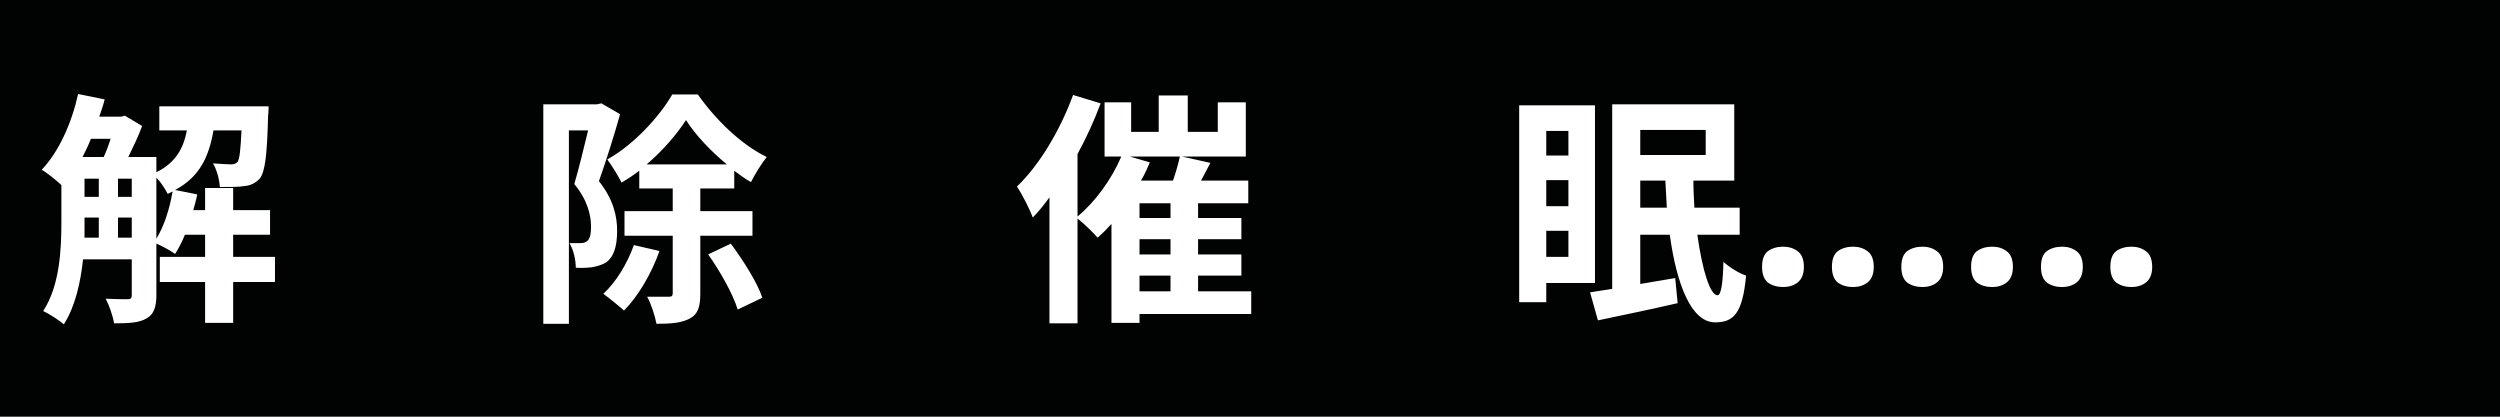
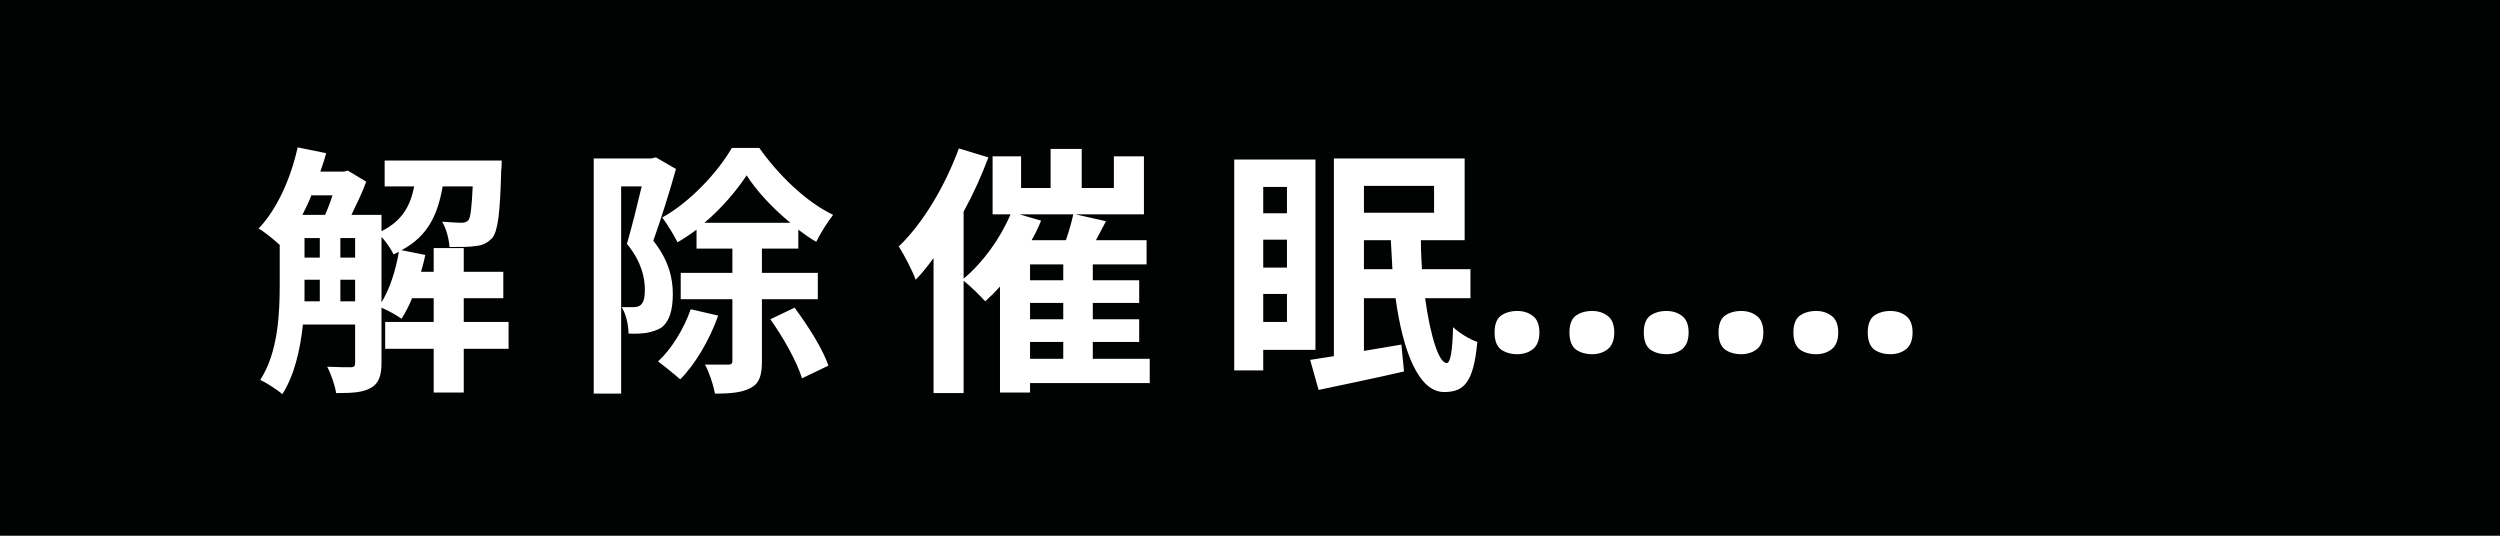
- <svg xmlns="http://www.w3.org/2000/svg" width="300" height="50" viewBox="0 0 79.375 13.229" version="1.1" id="svg5">
+ <svg xmlns="http://www.w3.org/2000/svg" width="280" height="60" viewBox="0 0 74.083 15.875" version="1.1" id="svg5">
  <defs id="defs2" />
  <g id="layer1">
-     <rect style="fill:#010303;fill-opacity:1;stroke:none;stroke-width:0;stroke-dasharray:none;stroke-opacity:1;paint-order:fill markers stroke;stop-color:#000000" id="rect111" width="79.375" height="13.229" x="-5.3290705e-15" y="2.220446e-16" />
-     <text xml:space="preserve" style="font-size:7.761px;line-height:1.25;font-family:sans-serif;text-align:center;letter-spacing:0px;word-spacing:0px;text-anchor:middle;stroke-width:0.265" x="40.027" y="9.578" id="text899">
-       <tspan id="tspan897" style="font-style:normal;font-variant:normal;font-weight:bold;font-stretch:normal;font-size:7.761px;font-family:'san-serif';-inkscape-font-specification:'san-serif';text-align:center;text-anchor:middle;fill:#ffffff;stroke-width:0.265" x="40.027" y="9.578">解　除　催　眠……</tspan>
+     <rect style="fill:#010303;fill-opacity:1;stroke:none;stroke-width:0;stroke-dasharray:none;stroke-opacity:1;paint-order:fill markers stroke;stop-color:#000000" id="rect111" width="74.083" height="15.875" x="-5.3290705e-15" y="2.220446e-16" />
+     <text xml:space="preserve" style="font-size:7.761px;line-height:1.25;font-family:sans-serif;text-align:center;letter-spacing:0px;word-spacing:0px;text-anchor:middle;stroke-width:0.265" x="37.366" y="10.96" id="text899">
+       <tspan id="tspan897" style="font-style:normal;font-variant:normal;font-weight:bold;font-stretch:normal;font-size:7.761px;font-family:san-serif;-inkscape-font-specification:san-serif;text-align:center;text-anchor:middle;fill:#ffffff;stroke-width:0.265" x="37.366" y="10.96">解 除 催 眠……</tspan>
    </text>
  </g>
</svg>
